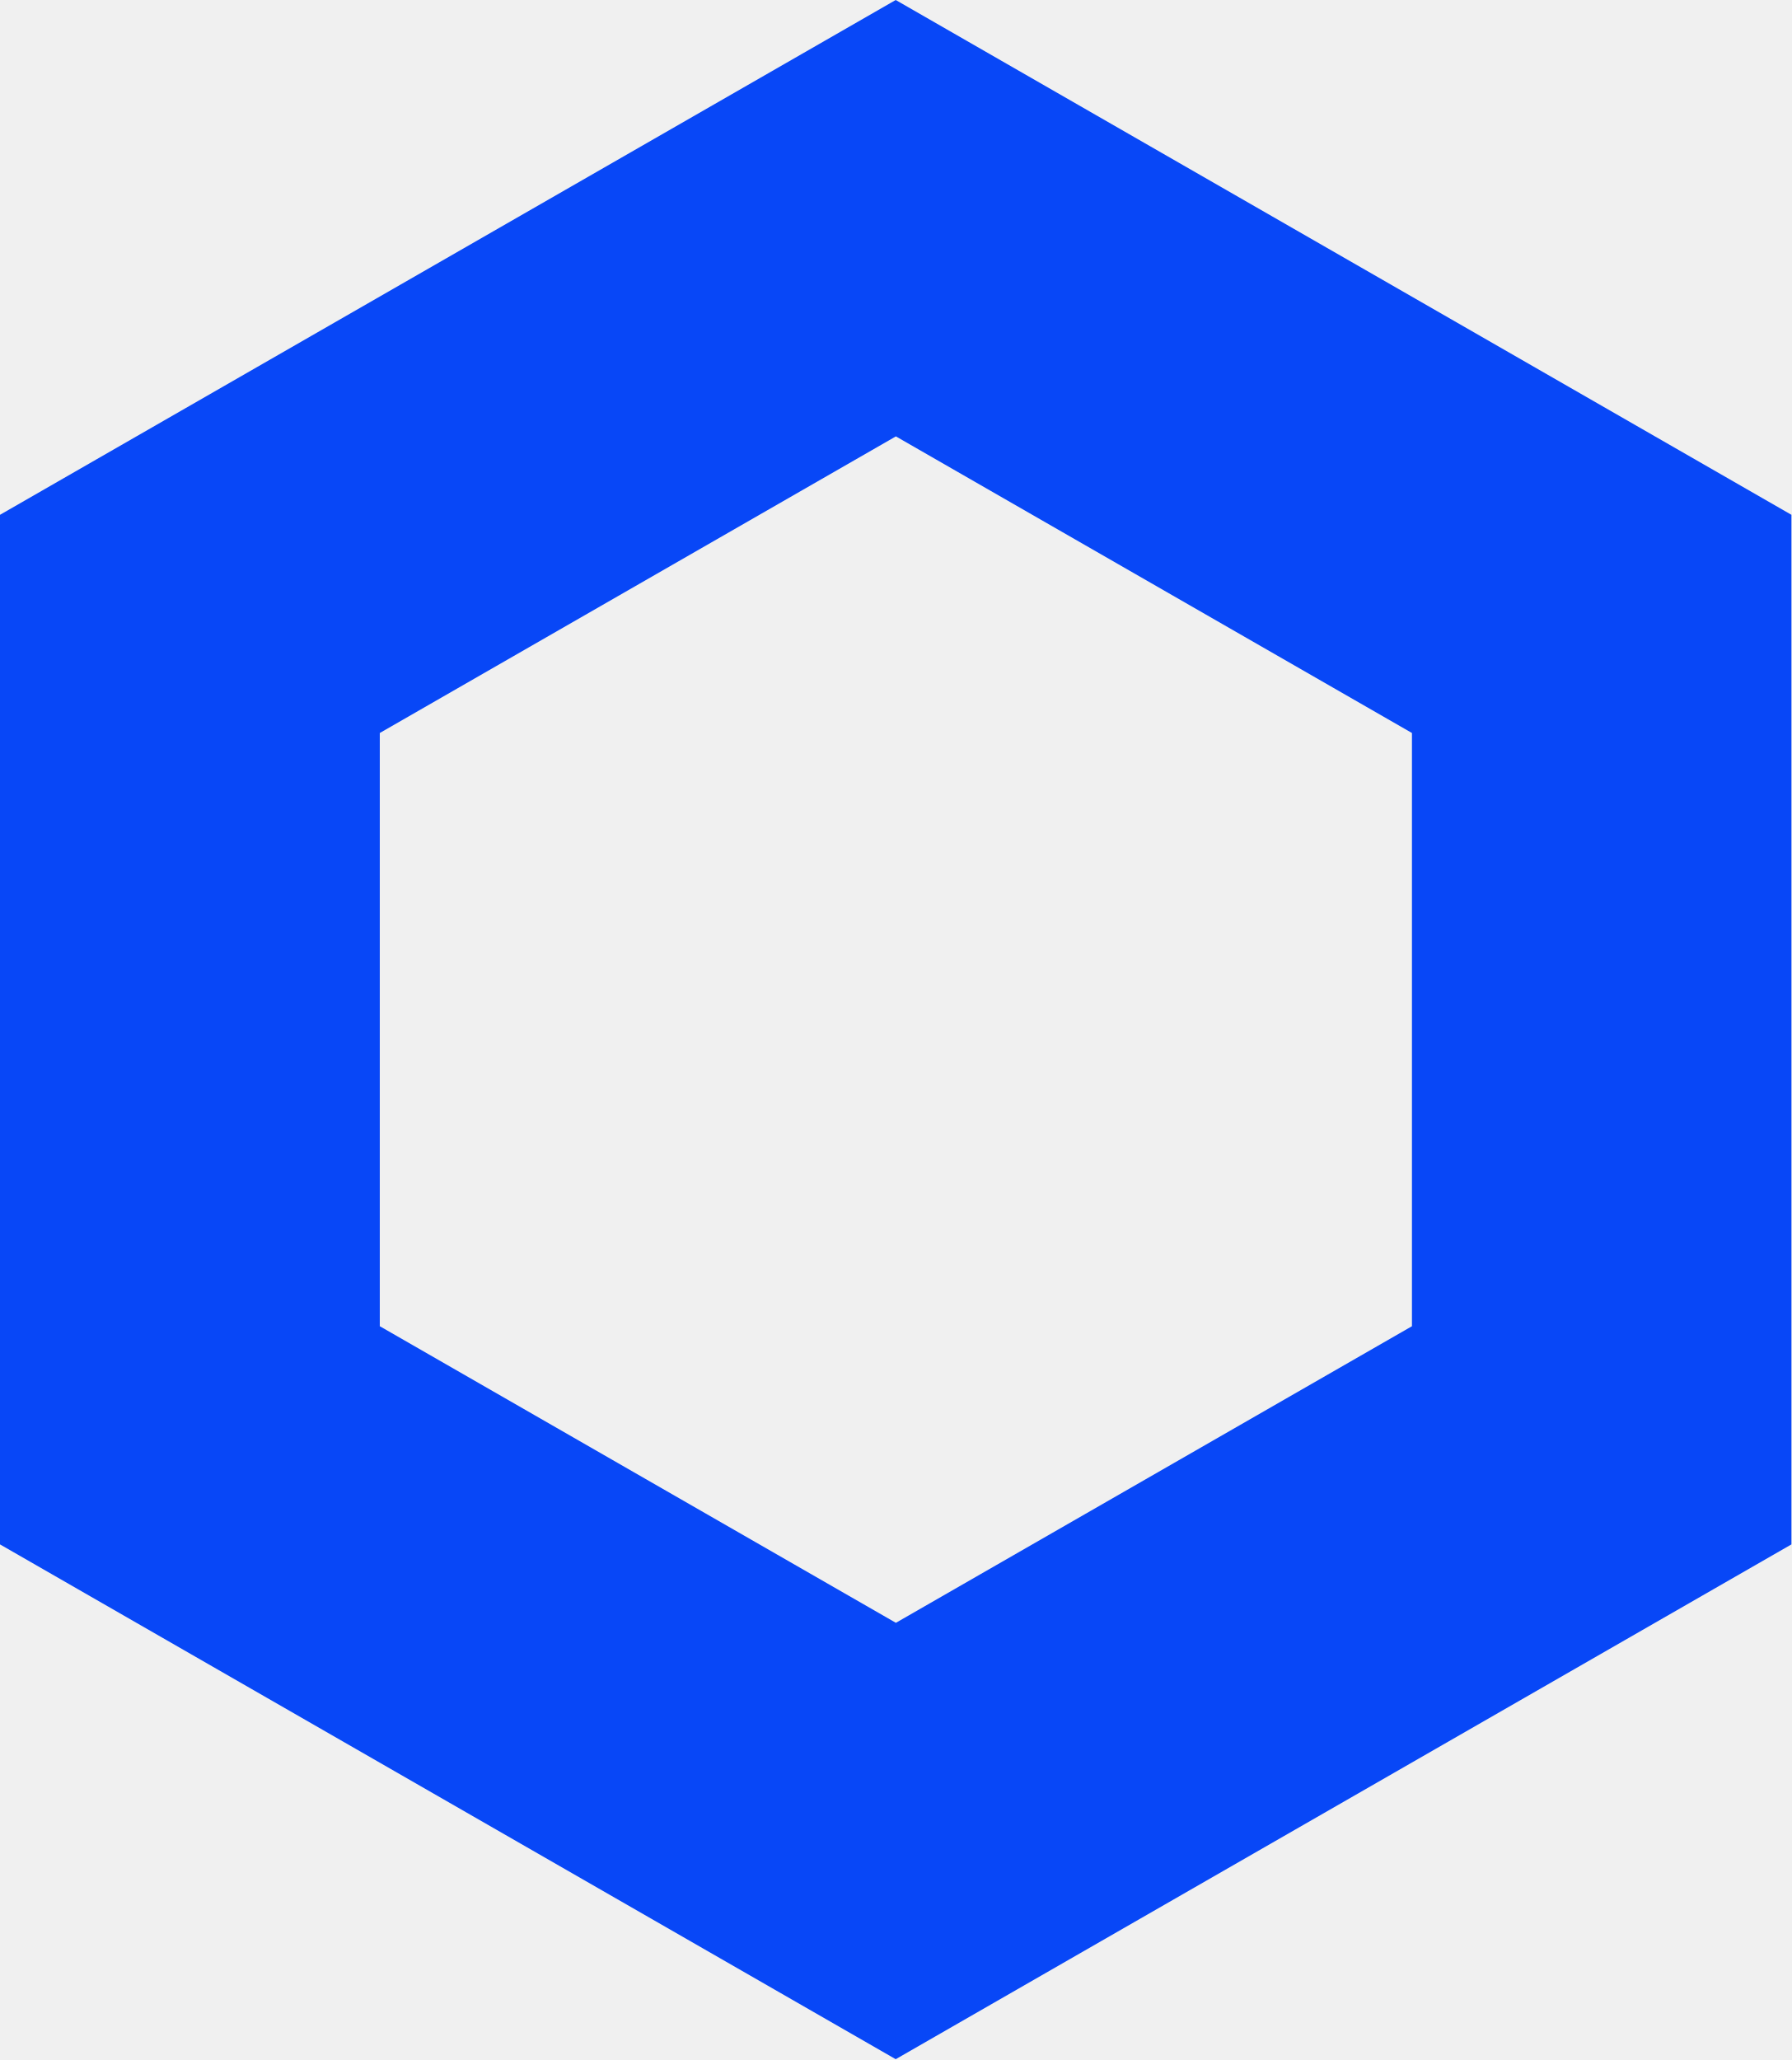
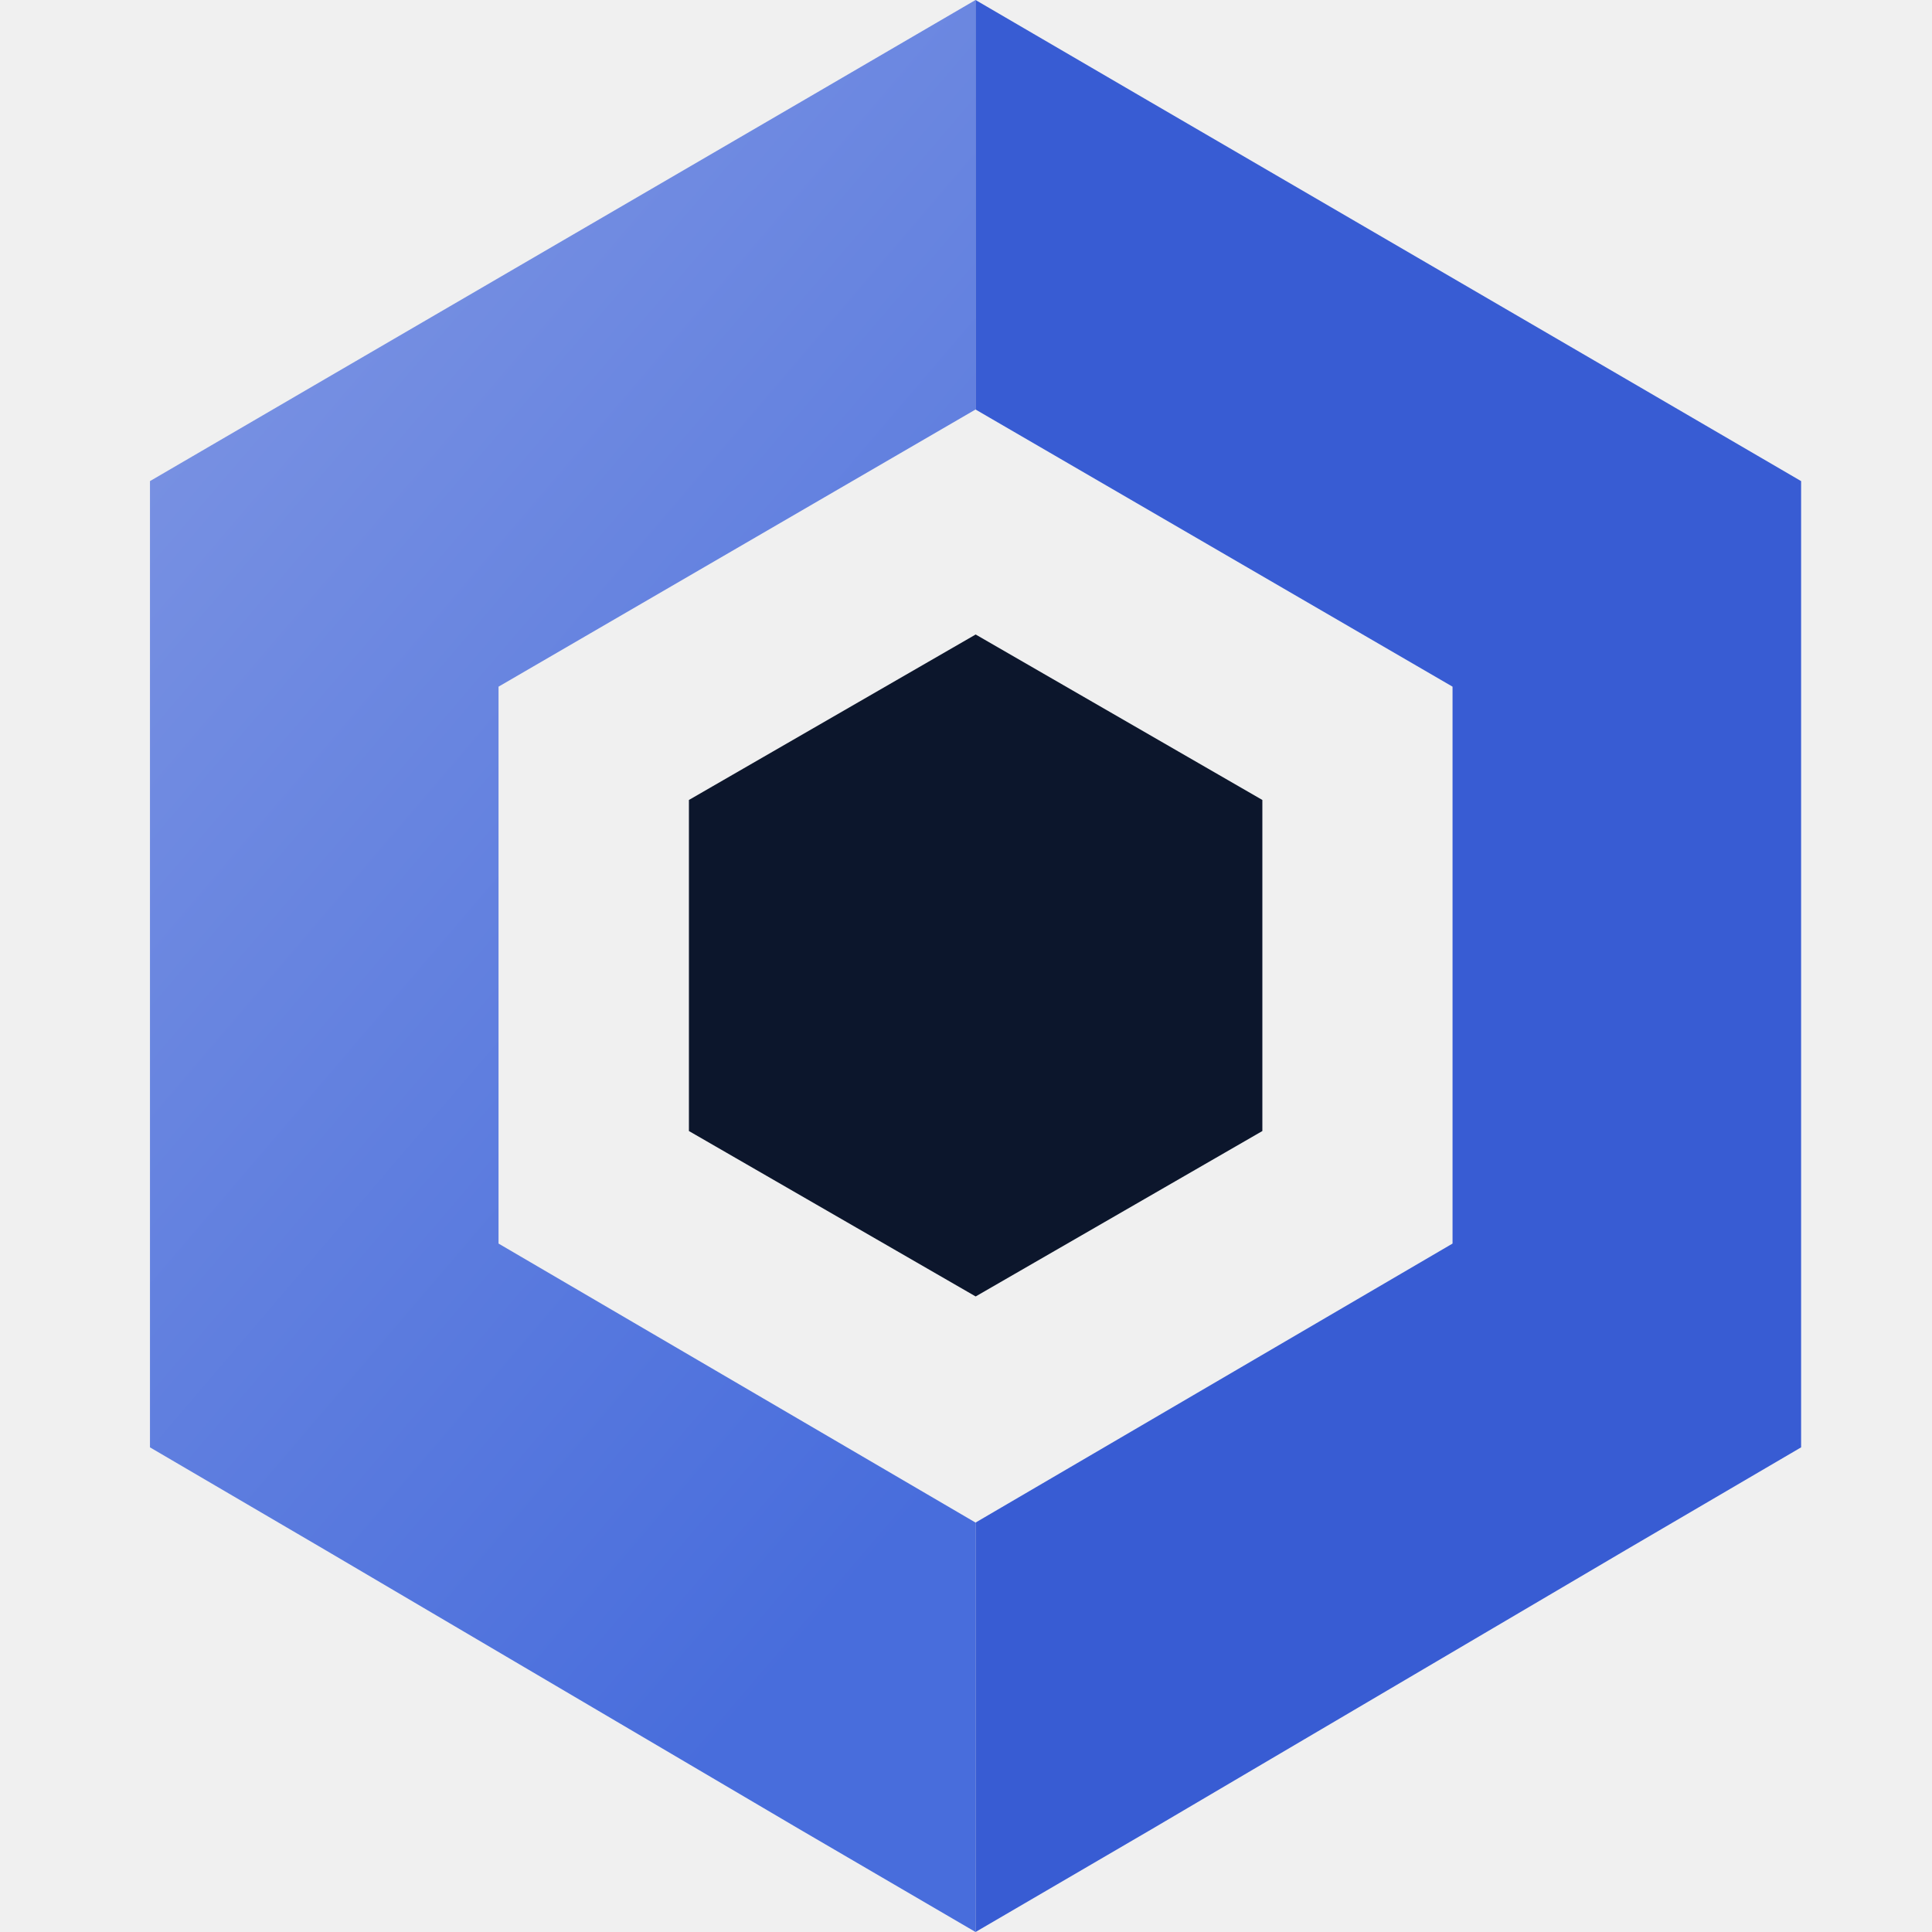
- <svg xmlns="http://www.w3.org/2000/svg" width="247" height="284" viewBox="0 0 247 284" fill="none">
-   <path d="M123.5 0L0 70.973V212.918L123.5 283.89L247 212.918V70.973L123.5 0ZM194.679 182.837L123.523 223.728L52.366 182.837V101.054L123.523 60.162L194.679 101.054V182.837Z" fill="#0847F7" />
+ <svg xmlns="http://www.w3.org/2000/svg" width="48" height="48" viewBox="0 0 48 48" fill="none">
+   <g clip-path="url(#clip0_3965_21541)">
+     <path d="M12.386 17.06L24.237 10.174V0L19.896 2.532L8.067 9.422L3.726 11.953V17.038V30.874V35.959L8.067 38.501L19.864 45.447L24.237 48V37.828L12.386 30.896V17.06Z" fill="url(#paint0_linear_3965_21541)" />
+     <path d="M36.088 17.06L24.237 10.174V0L28.578 2.532L40.407 9.422L44.748 11.953V17.038V30.874V35.959L40.407 38.501L28.611 45.447L24.237 48V37.828L36.088 30.896V17.06Z" fill="#385CD3" />
+     <path d="M31.363 28.1V19.875L24.24 15.764L17.116 19.875V28.1L24.24 32.21L31.363 28.1Z" fill="#0C162C" />
+   </g>
+   <defs>
+     <linearGradient id="paint0_linear_3965_21541" x1="8.854" y1="5.999" x2="32.562" y2="26.262" gradientUnits="userSpaceOnUse">
+       <stop stop-color="#7790E2" />
+       <stop offset="1" stop-color="#486DDC" />
+     </linearGradient>
+     <clipPath id="clip0_3965_21541">
+       <rect width="48" height="48" fill="white" />
+     </clipPath>
+   </defs>
</svg>
